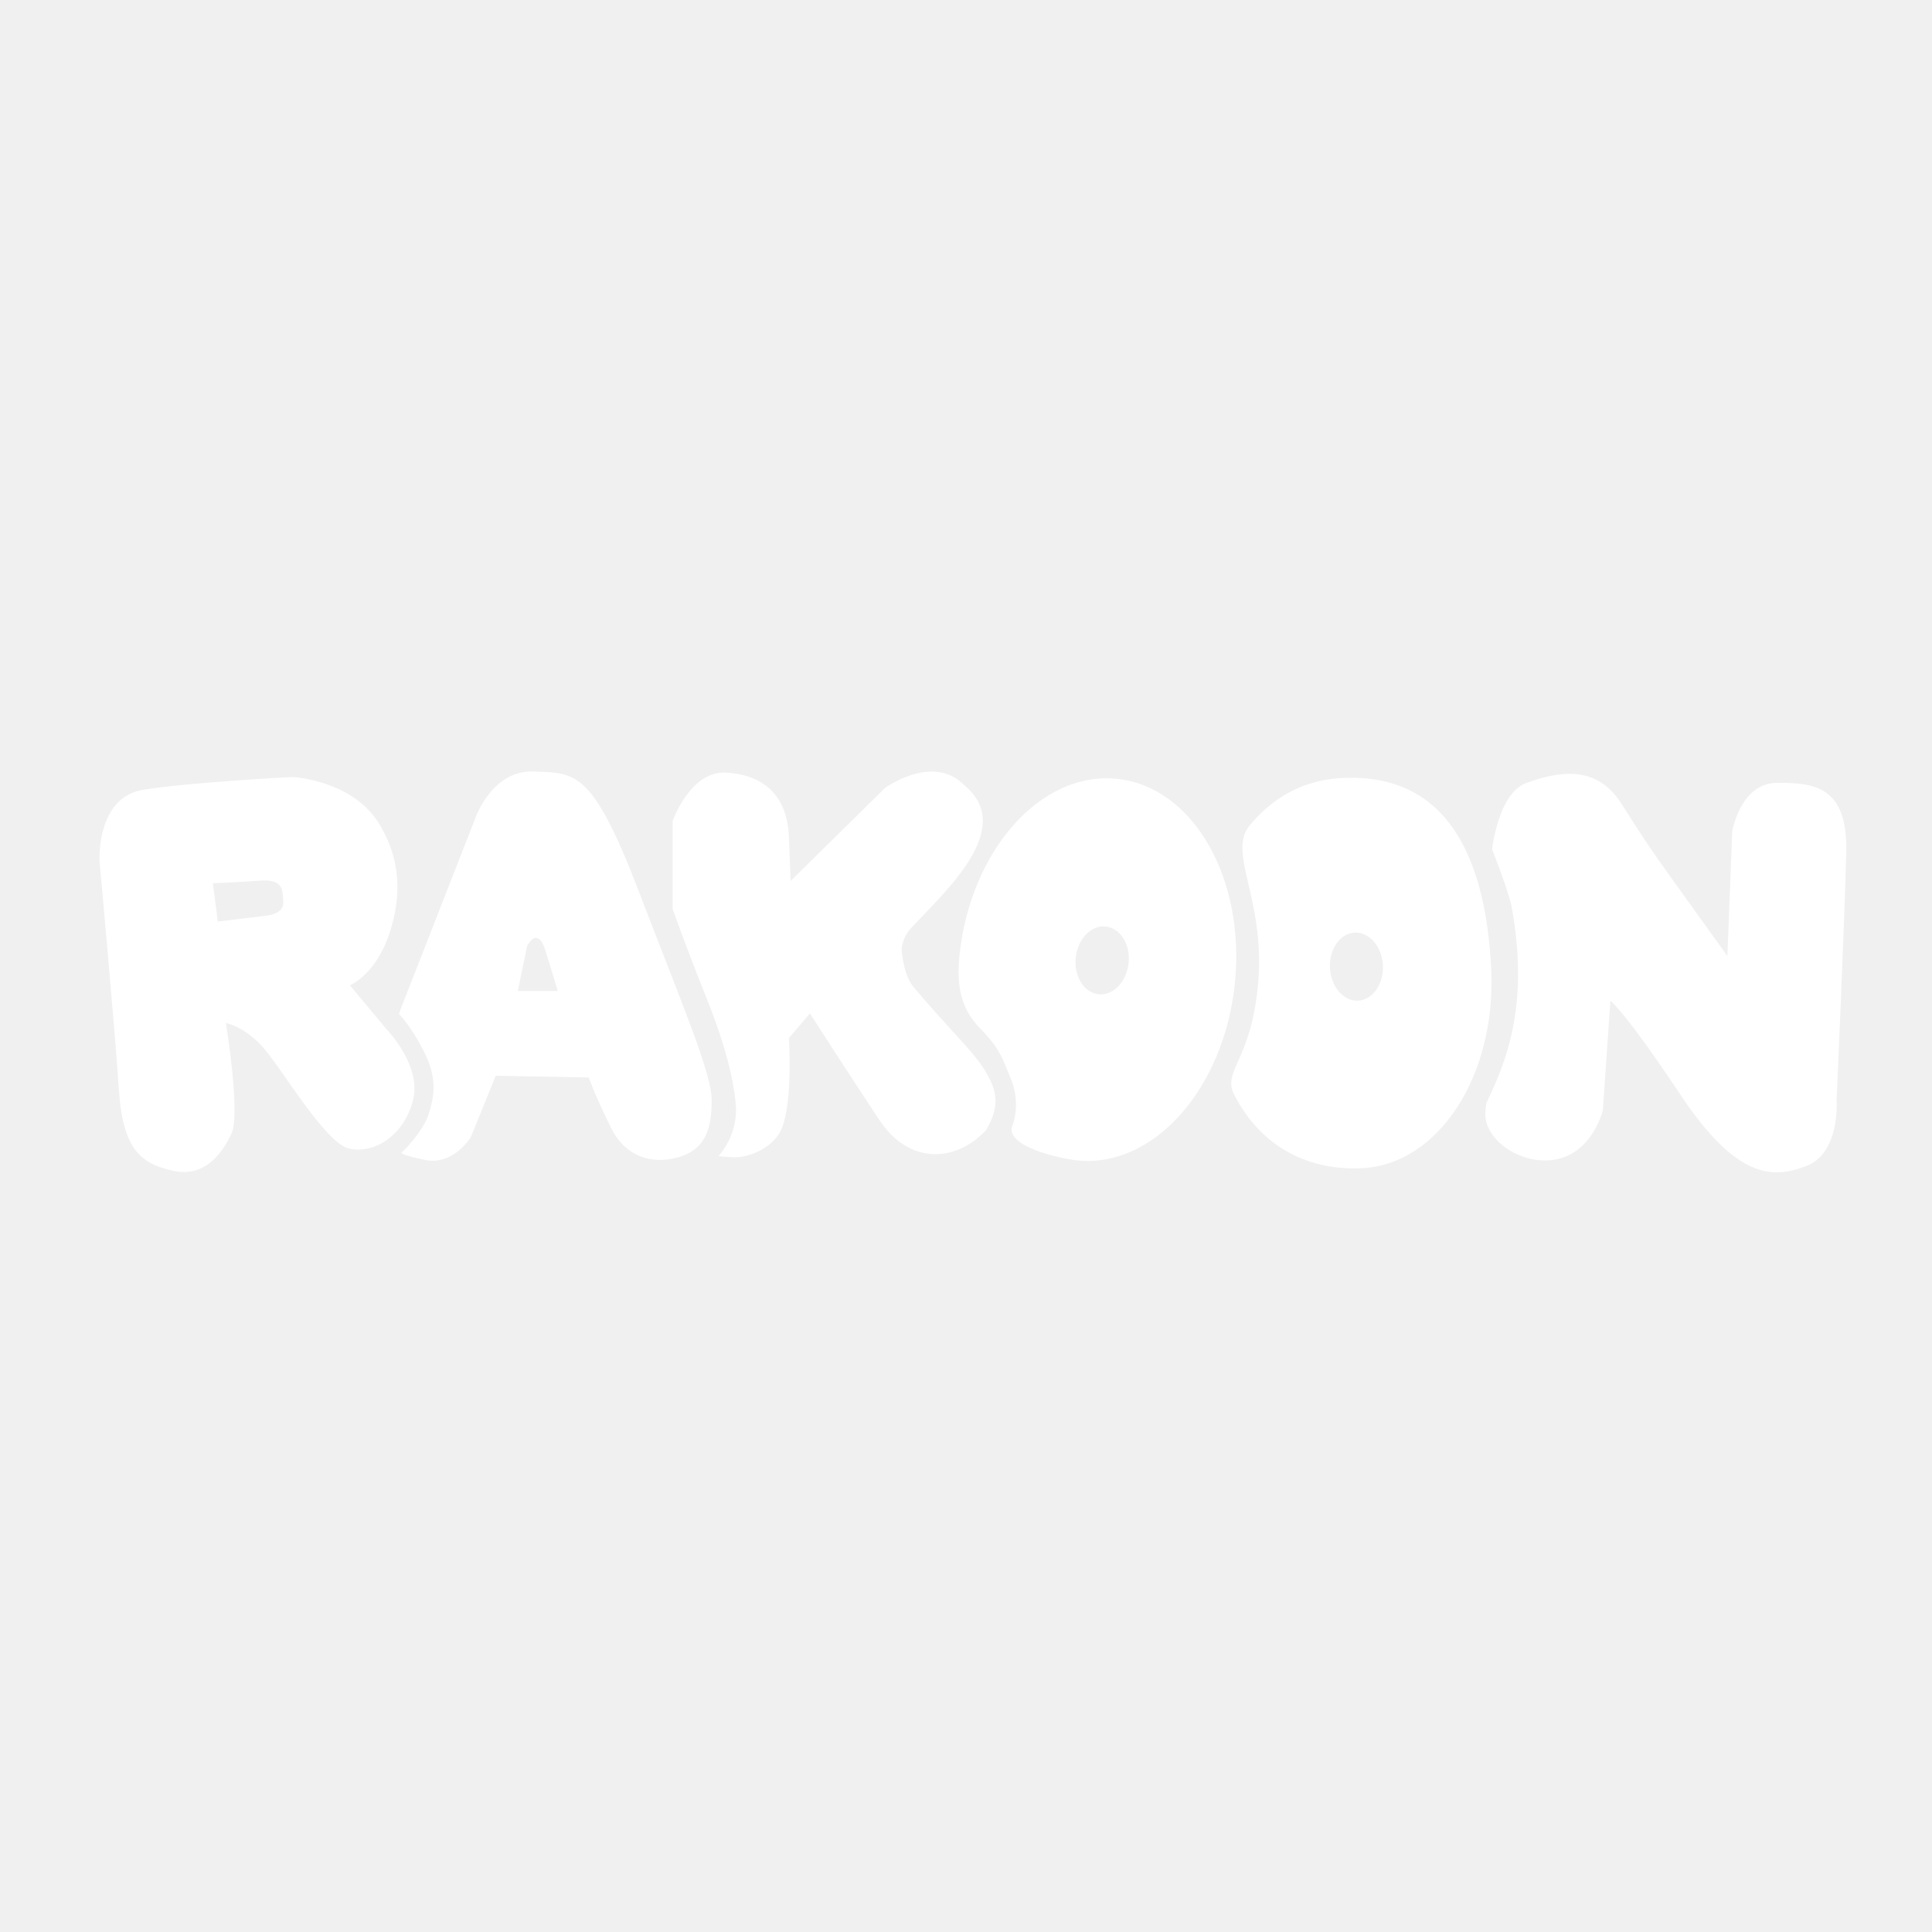
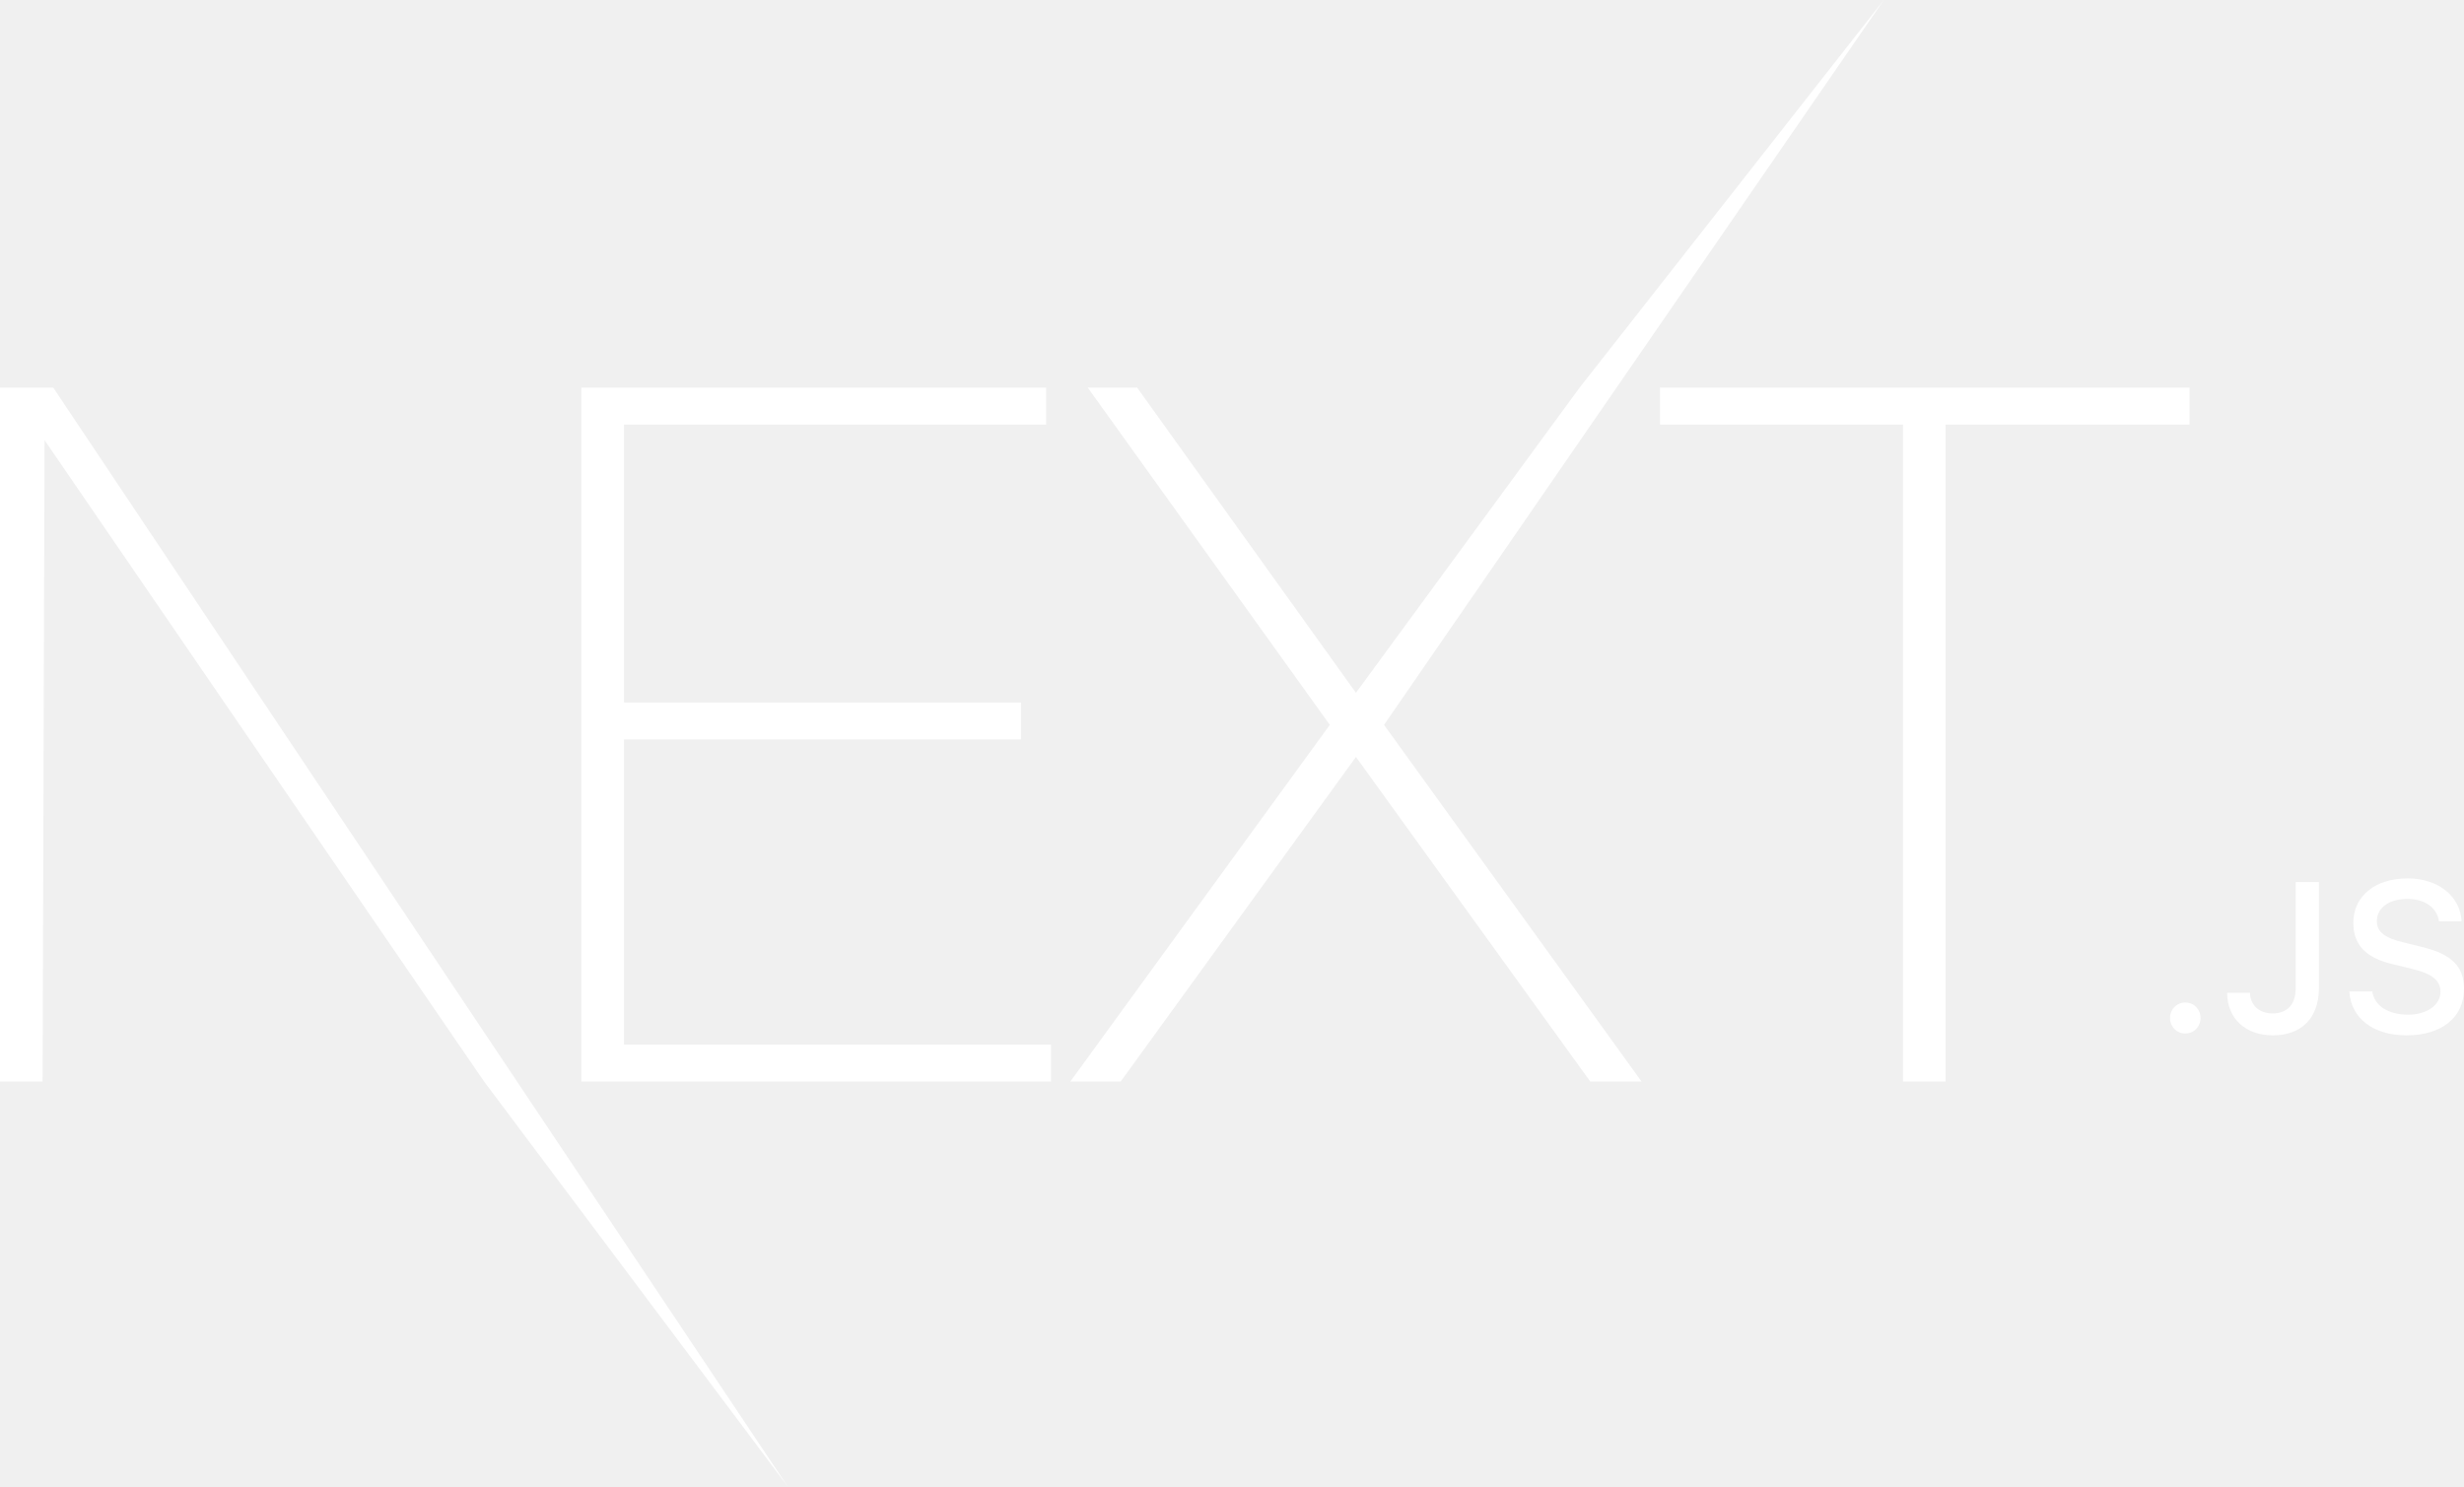
- <svg xmlns="http://www.w3.org/2000/svg" version="1.1" id="Camada_1" x="0px" y="0px" viewBox="0 0 136.06 136.06" style="enable-background:new 0 0 136.06 136.06;" xml:space="preserve">
-   <style type="text/css">
- 	.st0{fill:#FFF;}
- </style>
-   <path class="st0" d="M78.67,54.85c-5.35-0.56-10.32,5-11.1,12.43c-0.22,2.14,0.1,3.76,1.44,5.13c1.47,1.5,1.59,2.16,2.21,3.64  c0.29,0.7,0.53,2.01,0.07,3.24c-0.53,1.41,3.25,2.29,4.57,2.43c5.35,0.56,10.32-5,11.1-12.43C87.74,61.88,84.03,55.41,78.67,54.85z   M77.37,70.02c-1.03-0.11-1.75-1.26-1.61-2.58c0.14-1.32,1.08-2.3,2.11-2.19c1.03,0.11,1.75,1.26,1.61,2.58  C79.34,69.14,78.4,70.13,77.37,70.02z" />
-   <path class="st0" d="M95.53,54.78c-1.51-0.04-4.74,0.02-7.5,3.32c-1.64,1.96,1.07,5.11,0.58,11.06c-0.47,5.62-2.58,6.21-1.68,7.96  c1.97,3.8,5.36,5.32,8.98,5.15c5.38-0.25,9.45-6.5,9.11-13.95C104.67,60.87,102.23,54.98,95.53,54.78z M95.64,70.47  c-1.03,0.05-1.92-0.99-1.98-2.31s0.72-2.44,1.75-2.48c1.03-0.05,1.92,0.99,1.98,2.31C97.45,69.31,96.67,70.42,95.64,70.47z" />
-   <path class="st0" d="M27.27,72.54l-2.63-3.15c0,0,1.83-0.72,2.81-3.73c1.1-3.4,0.35-5.92-0.83-7.77c-1.9-2.96-6.01-3.17-6.01-3.17  s-7.19,0.36-10.53,0.9c-3.33,0.54-3.07,5.04-3.07,5.04s1.08,11.79,1.36,16.06c0.28,4.26,1.58,5.24,3.81,5.73  c2.24,0.5,3.46-1.22,4.12-2.61c0.66-1.4-0.39-7.79-0.39-7.79s1.18,0.18,2.5,1.58c1.32,1.4,4.47,6.89,6.18,7.26  c1.71,0.37,3.77-0.82,4.47-3.3C29.77,75.11,27.27,72.54,27.27,72.54z M18.72,64.49l-3.38,0.41l-0.35-2.7c0,0,1.58-0.05,3.29-0.18  c1.71-0.14,1.62,0.68,1.67,1.53C19.99,64.4,18.72,64.49,18.72,64.49z" />
-   <path class="st0" d="M47.37,64.02v-6.21c0,0,1.25-3.53,3.74-3.4c2.49,0.13,4.33,1.45,4.45,4.54c0.12,3.09,0.12,3.09,0.12,3.09  l6.65-6.55c0,0,3.38-2.46,5.58-0.19c3.66,3.01-1.29,7.42-3.72,10.03c-0.75,0.8-0.69,1.65-0.69,1.65c0.14,1.14,0.36,1.97,0.86,2.56  c2.62,3.09,3.93,4.26,4.78,5.51c1.26,1.83,1.21,2.98,0.31,4.53c-2.02,2.19-5.34,2.59-7.54-0.73c-2.2-3.32-4.87-7.48-4.87-7.48  l-1.48,1.73c0,0,0.33,5.23-0.72,6.78c-0.87,1.29-2.46,1.64-3.12,1.62c-0.65-0.02-1.12-0.08-1.12-0.08s1.4-1.46,1.22-3.62  c-0.2-2.28-1.01-4.94-2.26-8.01C48.41,66.93,47.37,64.02,47.37,64.02z" />
-   <path class="st0" d="M44.97,62.73c-3.27-8.52-4.44-8.28-7.37-8.4c-2.92-0.12-4.09,3.2-4.09,3.2l-5.32,13.6l-0.09,0.29  c0,0,0.79,0.74,1.75,2.62c0.95,1.87,0.75,3.12,0.34,4.42c-0.41,1.29-1.89,2.7-1.89,2.7s-0.35,0.12,1.64,0.53s3.22-1.61,3.22-1.61  l1.75-4.32l6.55,0.12c0,0,0.41,1.2,1.58,3.56c1.17,2.36,3.39,2.56,5.03,1.96c1.64-0.6,2.05-1.98,2.05-3.9  C50.11,75.57,48.24,71.25,44.97,62.73z M36.47,69.78l0.66-3.19c0,0,0.35-0.59,0.61-0.54c0.26,0.05,0.44,0.18,0.66,0.86  s0.88,2.88,0.88,2.88H36.47z" />
-   <path class="st0" d="M104.67,77.69c1.31-2.75,3.08-6.73,1.79-13.8c-0.19-1.06-1.38-4.08-1.38-4.08s0.43-3.93,2.39-4.66  c3.44-1.28,5.41-0.62,6.76,1.51c2.15,3.4,2.14,3.31,7.42,10.67l0.34-8.76c0,0,0.55-3.43,3.17-3.44c2.61-0.01,4.96,0.25,4.86,4.86  s-0.68,17.49-0.68,17.49s0.28,3.7-2.12,4.63c-2.39,0.93-4.92,0.93-8.9-5.05s-4.91-6.57-4.91-6.57l-0.53,7.7  c-0.08,0.3-0.7,2.5-2.65,3.27c-2.23,0.88-5.05-0.56-5.56-2.45C104.56,78.52,104.6,78.3,104.67,77.69z" />
+ <svg xmlns="http://www.w3.org/2000/svg" width="512px" height="309px" viewBox="0 0 512 309" version="1.1" preserveAspectRatio="xMidYMid">
+   <g>
+     <path d="M120.81,80.561 L217.378,80.561 L217.378,88.237 L129.662,88.237 L129.662,146.004 L212.148,146.004 L212.148,153.679 L129.662,153.679 L129.662,217.102 L218.384,217.102 L218.384,224.777 L120.81,224.777 L120.81,80.561 Z M226.029,80.561 L236.29,80.561 L281.757,143.984 L328.23,80.561 L391.441,0 L287.591,150.649 L341.106,224.777 L330.443,224.777 L281.757,157.315 L232.869,224.777 L222.408,224.777 L276.325,150.649 L226.029,80.561 Z M344.928,88.237 L344.928,80.561 L454.976,80.561 L454.976,88.237 L404.277,88.237 L404.277,224.777 L395.425,224.777 L395.425,88.237 L344.928,88.237 Z M1.42108547e-14,80.561 L11.065,80.561 L163.646,308.884 L100.592,224.777 L9.254,91.468 L8.852,224.777 L1.42108547e-14,224.777 L1.42108547e-14,80.561 Z M454.084,214.785 C452.275,214.785 450.919,213.384 450.919,211.573 C450.919,209.762 452.275,208.361 454.084,208.361 C455.914,208.361 457.249,209.762 457.249,211.573 C457.249,213.384 455.914,214.785 454.084,214.785 Z M462.782,206.335 L467.519,206.335 C467.583,208.9 469.456,210.625 472.212,210.625 C475.291,210.625 477.035,208.771 477.035,205.3 L477.035,183.31 L481.858,183.31 L481.858,205.321 C481.858,211.573 478.241,215.174 472.255,215.174 C466.636,215.174 462.782,211.681 462.782,206.335 Z M488.166,206.054 L492.946,206.054 C493.355,209.008 496.24,210.883 500.395,210.883 C504.271,210.883 507.113,208.878 507.113,206.119 C507.113,203.748 505.304,202.325 501.192,201.355 L497.187,200.385 C491.568,199.069 489.006,196.353 489.006,191.783 C489.006,186.242 493.527,182.556 500.309,182.556 C506.617,182.556 511.225,186.242 511.505,191.481 L506.811,191.481 C506.359,188.614 503.862,186.824 500.244,186.824 C496.434,186.824 493.893,188.657 493.893,191.459 C493.893,193.68 495.529,194.952 499.577,195.9 L503,196.741 C509.373,198.229 512,200.816 512,205.494 C512,211.444 507.393,215.174 500.029,215.174 C493.14,215.174 488.511,211.616 488.166,206.054 Z" fill="#FFFFFF" fill-rule="nonzero" />
+   </g>
</svg>
